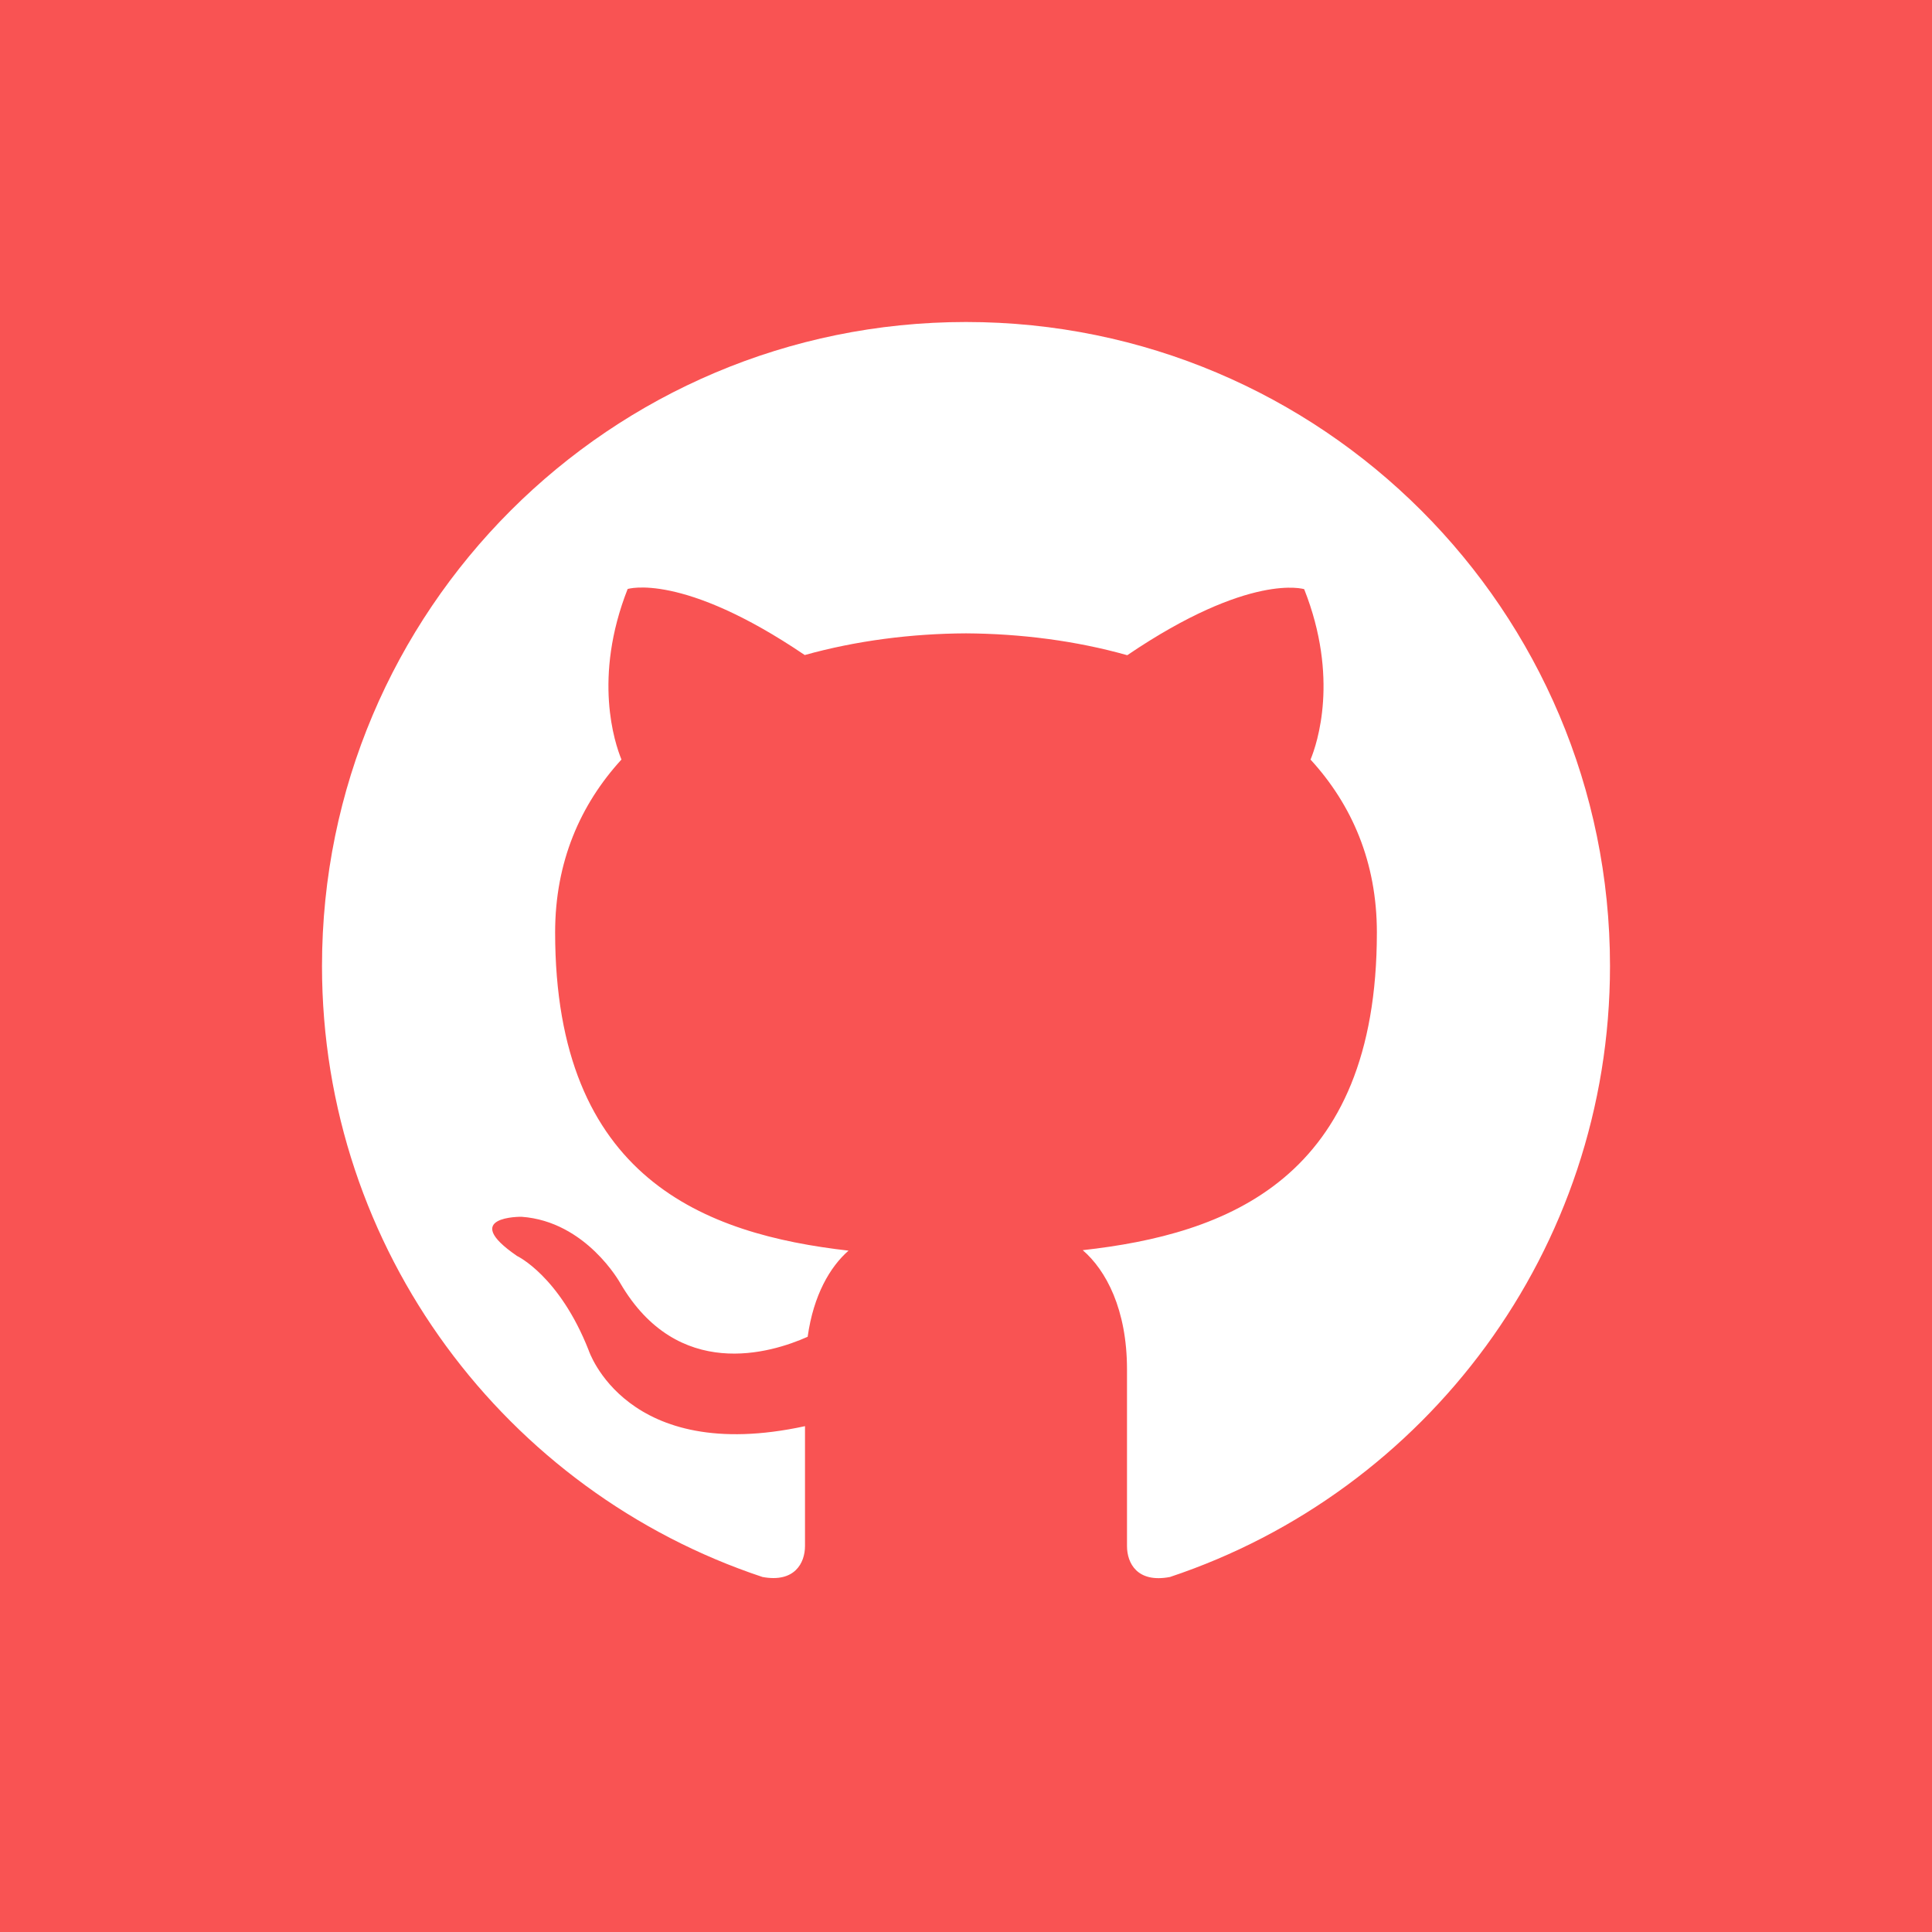
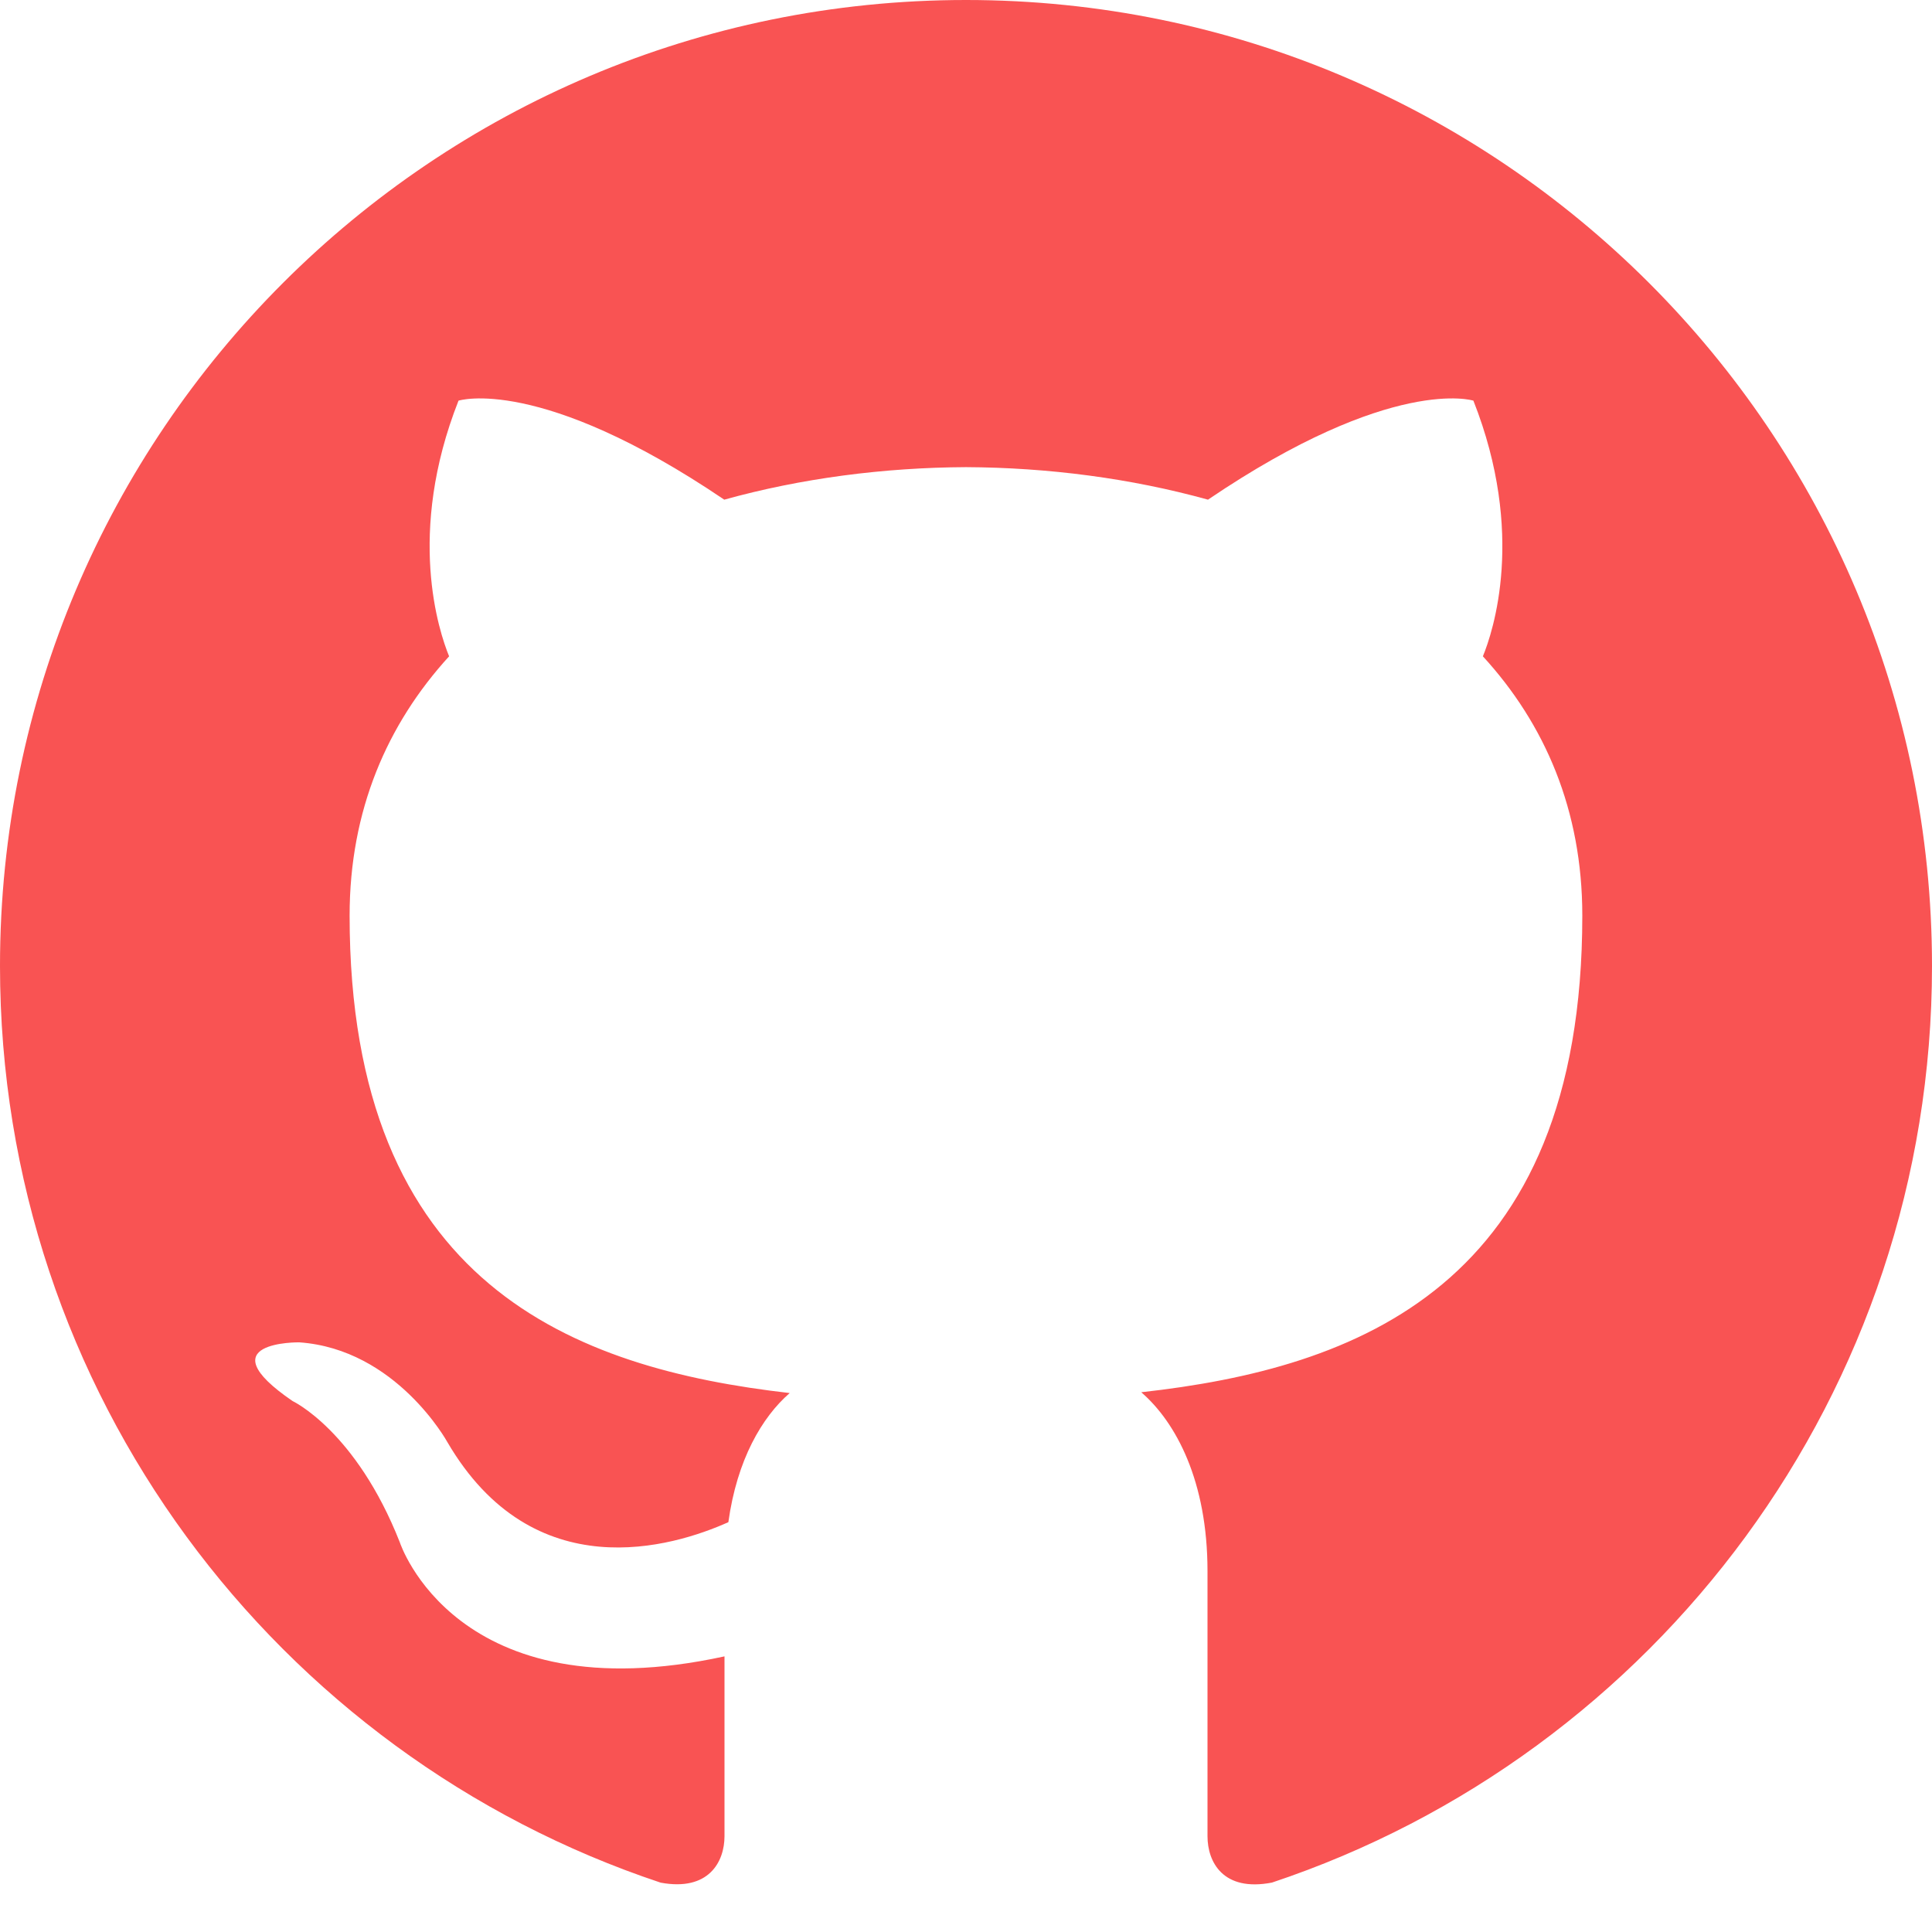
- <svg xmlns="http://www.w3.org/2000/svg" width="45" height="45" viewBox="0 0 45 45" fill="none">
-   <g id="Github Icon">
-     <path id="Vector" d="M0 0V45H45V0H0ZM27.251 36.731C26.49 36.877 26.25 36.411 26.25 36.011V31.896C26.25 30.495 25.759 29.584 25.219 29.119C28.56 28.747 32.07 27.478 32.07 21.718C32.07 20.079 31.487 18.741 30.525 17.692C30.681 17.314 31.194 15.787 30.377 13.723C30.377 13.723 29.119 13.32 26.256 15.261C25.058 14.923 23.775 14.76 22.5 14.752C21.225 14.758 19.942 14.923 18.744 15.257C15.879 13.316 14.619 13.719 14.619 13.719C13.806 15.786 14.319 17.31 14.475 17.691C13.515 18.741 12.93 20.078 12.93 21.716C12.93 27.461 16.431 28.749 19.764 29.13C19.335 29.505 18.947 30.165 18.812 31.136C17.955 31.519 15.786 32.181 14.447 29.887C14.447 29.887 13.654 28.448 12.146 28.341C12.146 28.341 10.684 28.322 12.043 29.254C12.043 29.254 13.027 29.715 13.71 31.448C13.71 31.448 14.578 34.125 18.75 33.218V36.009C18.75 36.405 18.508 36.87 17.76 36.731C11.797 34.749 7.5 29.126 7.5 22.5C7.5 14.214 14.216 7.5 22.5 7.5C30.784 7.5 37.5 14.214 37.5 22.5C37.5 29.124 33.208 34.746 27.251 36.731Z" fill="#F95353" />
+ <svg xmlns="http://www.w3.org/2000/svg" width="24" height="24" viewBox="0 0 24 24" fill="none">
+   <g id="Github_Icon">
+     <path id="Vector" d="M12 0C5.374 0 0 5.373 0 12C0 17.302 3.438 21.8 8.207 23.387C8.806 23.498 9 23.126 9 22.81V20.576C5.662 21.302 4.967 19.16 4.967 19.16C4.421 17.773 3.634 17.404 3.634 17.404C2.545 16.659 3.717 16.675 3.717 16.675C4.922 16.759 5.556 17.912 5.556 17.912C6.626 19.746 8.363 19.216 9.048 18.909C9.155 18.134 9.466 17.604 9.81 17.305C7.145 17 4.343 15.971 4.343 11.374C4.343 10.063 4.812 8.993 5.579 8.153C5.455 7.85 5.044 6.629 5.696 4.977C5.696 4.977 6.704 4.655 8.997 6.207C9.954 5.941 10.98 5.808 12 5.803C13.02 5.808 14.047 5.941 15.006 6.207C17.297 4.655 18.303 4.977 18.303 4.977C18.956 6.63 18.545 7.851 18.421 8.153C19.191 8.993 19.656 10.064 19.656 11.374C19.656 15.983 16.849 16.998 14.177 17.295C14.607 17.667 15 18.397 15 19.517V22.81C15 23.129 15.192 23.504 15.801 23.386C20.566 21.797 24 17.3 24 12C24 5.373 18.627 0 12 0Z" fill="#F95353" />
  </g>
</svg>
